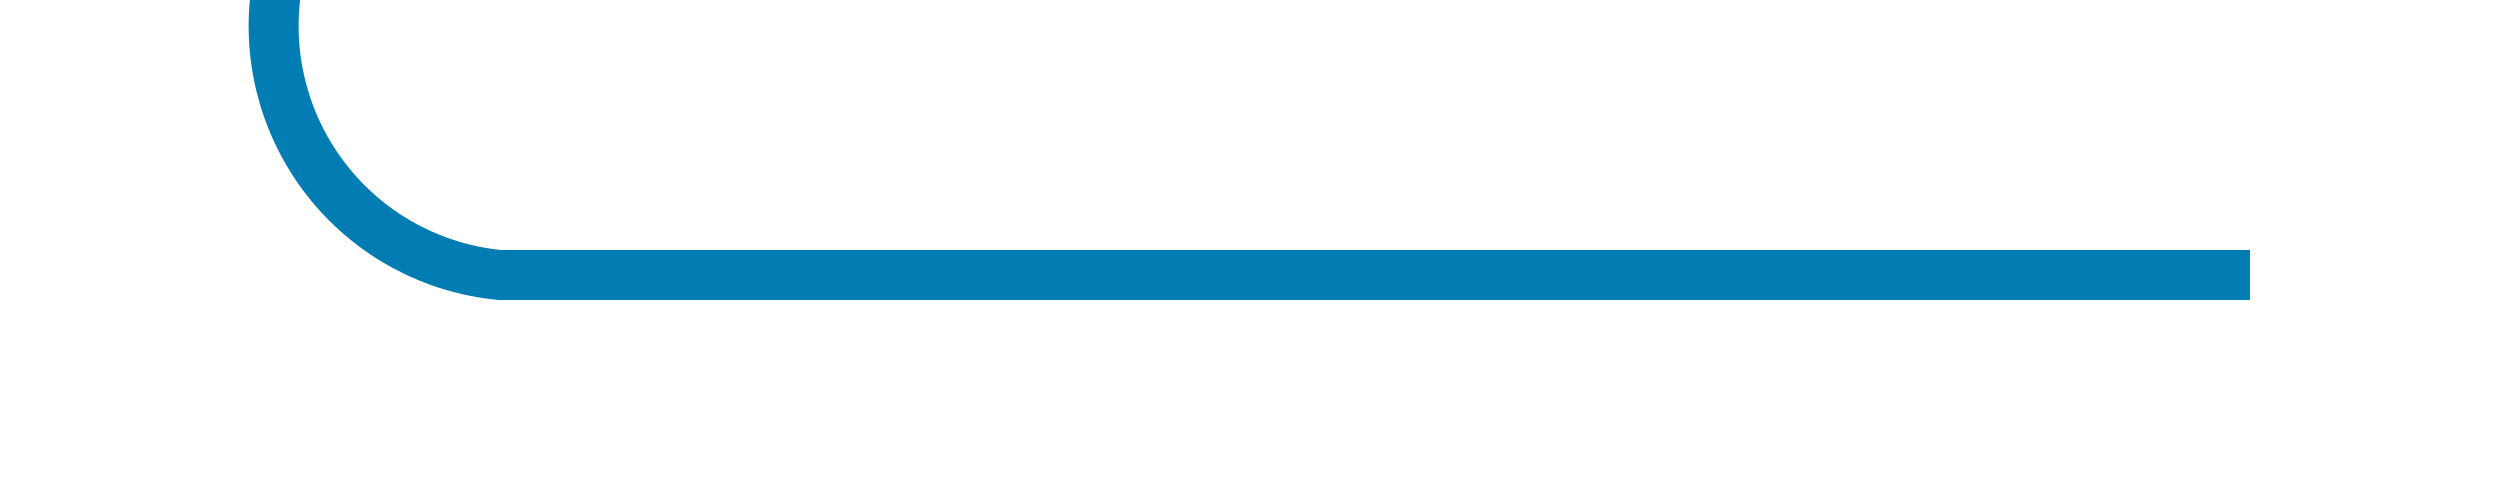
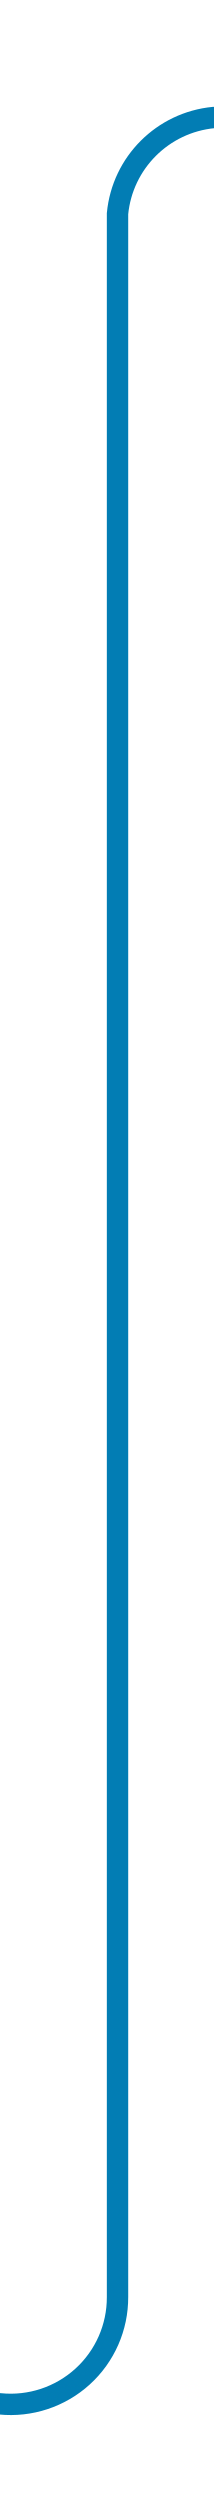
- <svg xmlns="http://www.w3.org/2000/svg" version="1.1" width="50px" height="10px" preserveAspectRatio="xMinYMid meet" viewBox="587 1084  50 8">
-   <path d="M 632 1088.5  L 597 1088.5  A 5 5 0 0 1 592.5 1083 L 592.5 995  A 3 3 0 0 0 595.5 992 A 3 3 0 0 0 592.5 989 L 592.5 554  A 5 5 0 0 1 597.5 549.5 L 627 549.5  " stroke-width="1" stroke="#027db4" fill="none" />
-   <path d="M 626 555.8  L 632 549.5  L 626 543.2  L 626 555.8  Z " fill-rule="nonzero" fill="#027db4" stroke="none" />
+ <svg xmlns="http://www.w3.org/2000/svg" version="1.1" width="10px" height="117px" preserveAspectRatio="xMidYMin meet" viewBox="840 997  8 117">
+   <path d="M 776 1109.5  L 839 1109.5  A 5 5 0 0 0 844.5 1104.5 L 844.5 1007  A 5 5 0 0 1 849 1002.5 L 861 1002.5  A 3 3 0 0 1 864 999.5 A 3 3 0 0 1 867 1002.5 L 891 1002.5  " stroke-width="1" stroke="#027db4" fill="none" />
+   <path d="M 890 1008.8  L 896 1002.5  L 890 996.2  L 890 1008.8  Z " fill-rule="nonzero" fill="#027db4" stroke="none" />
</svg>
